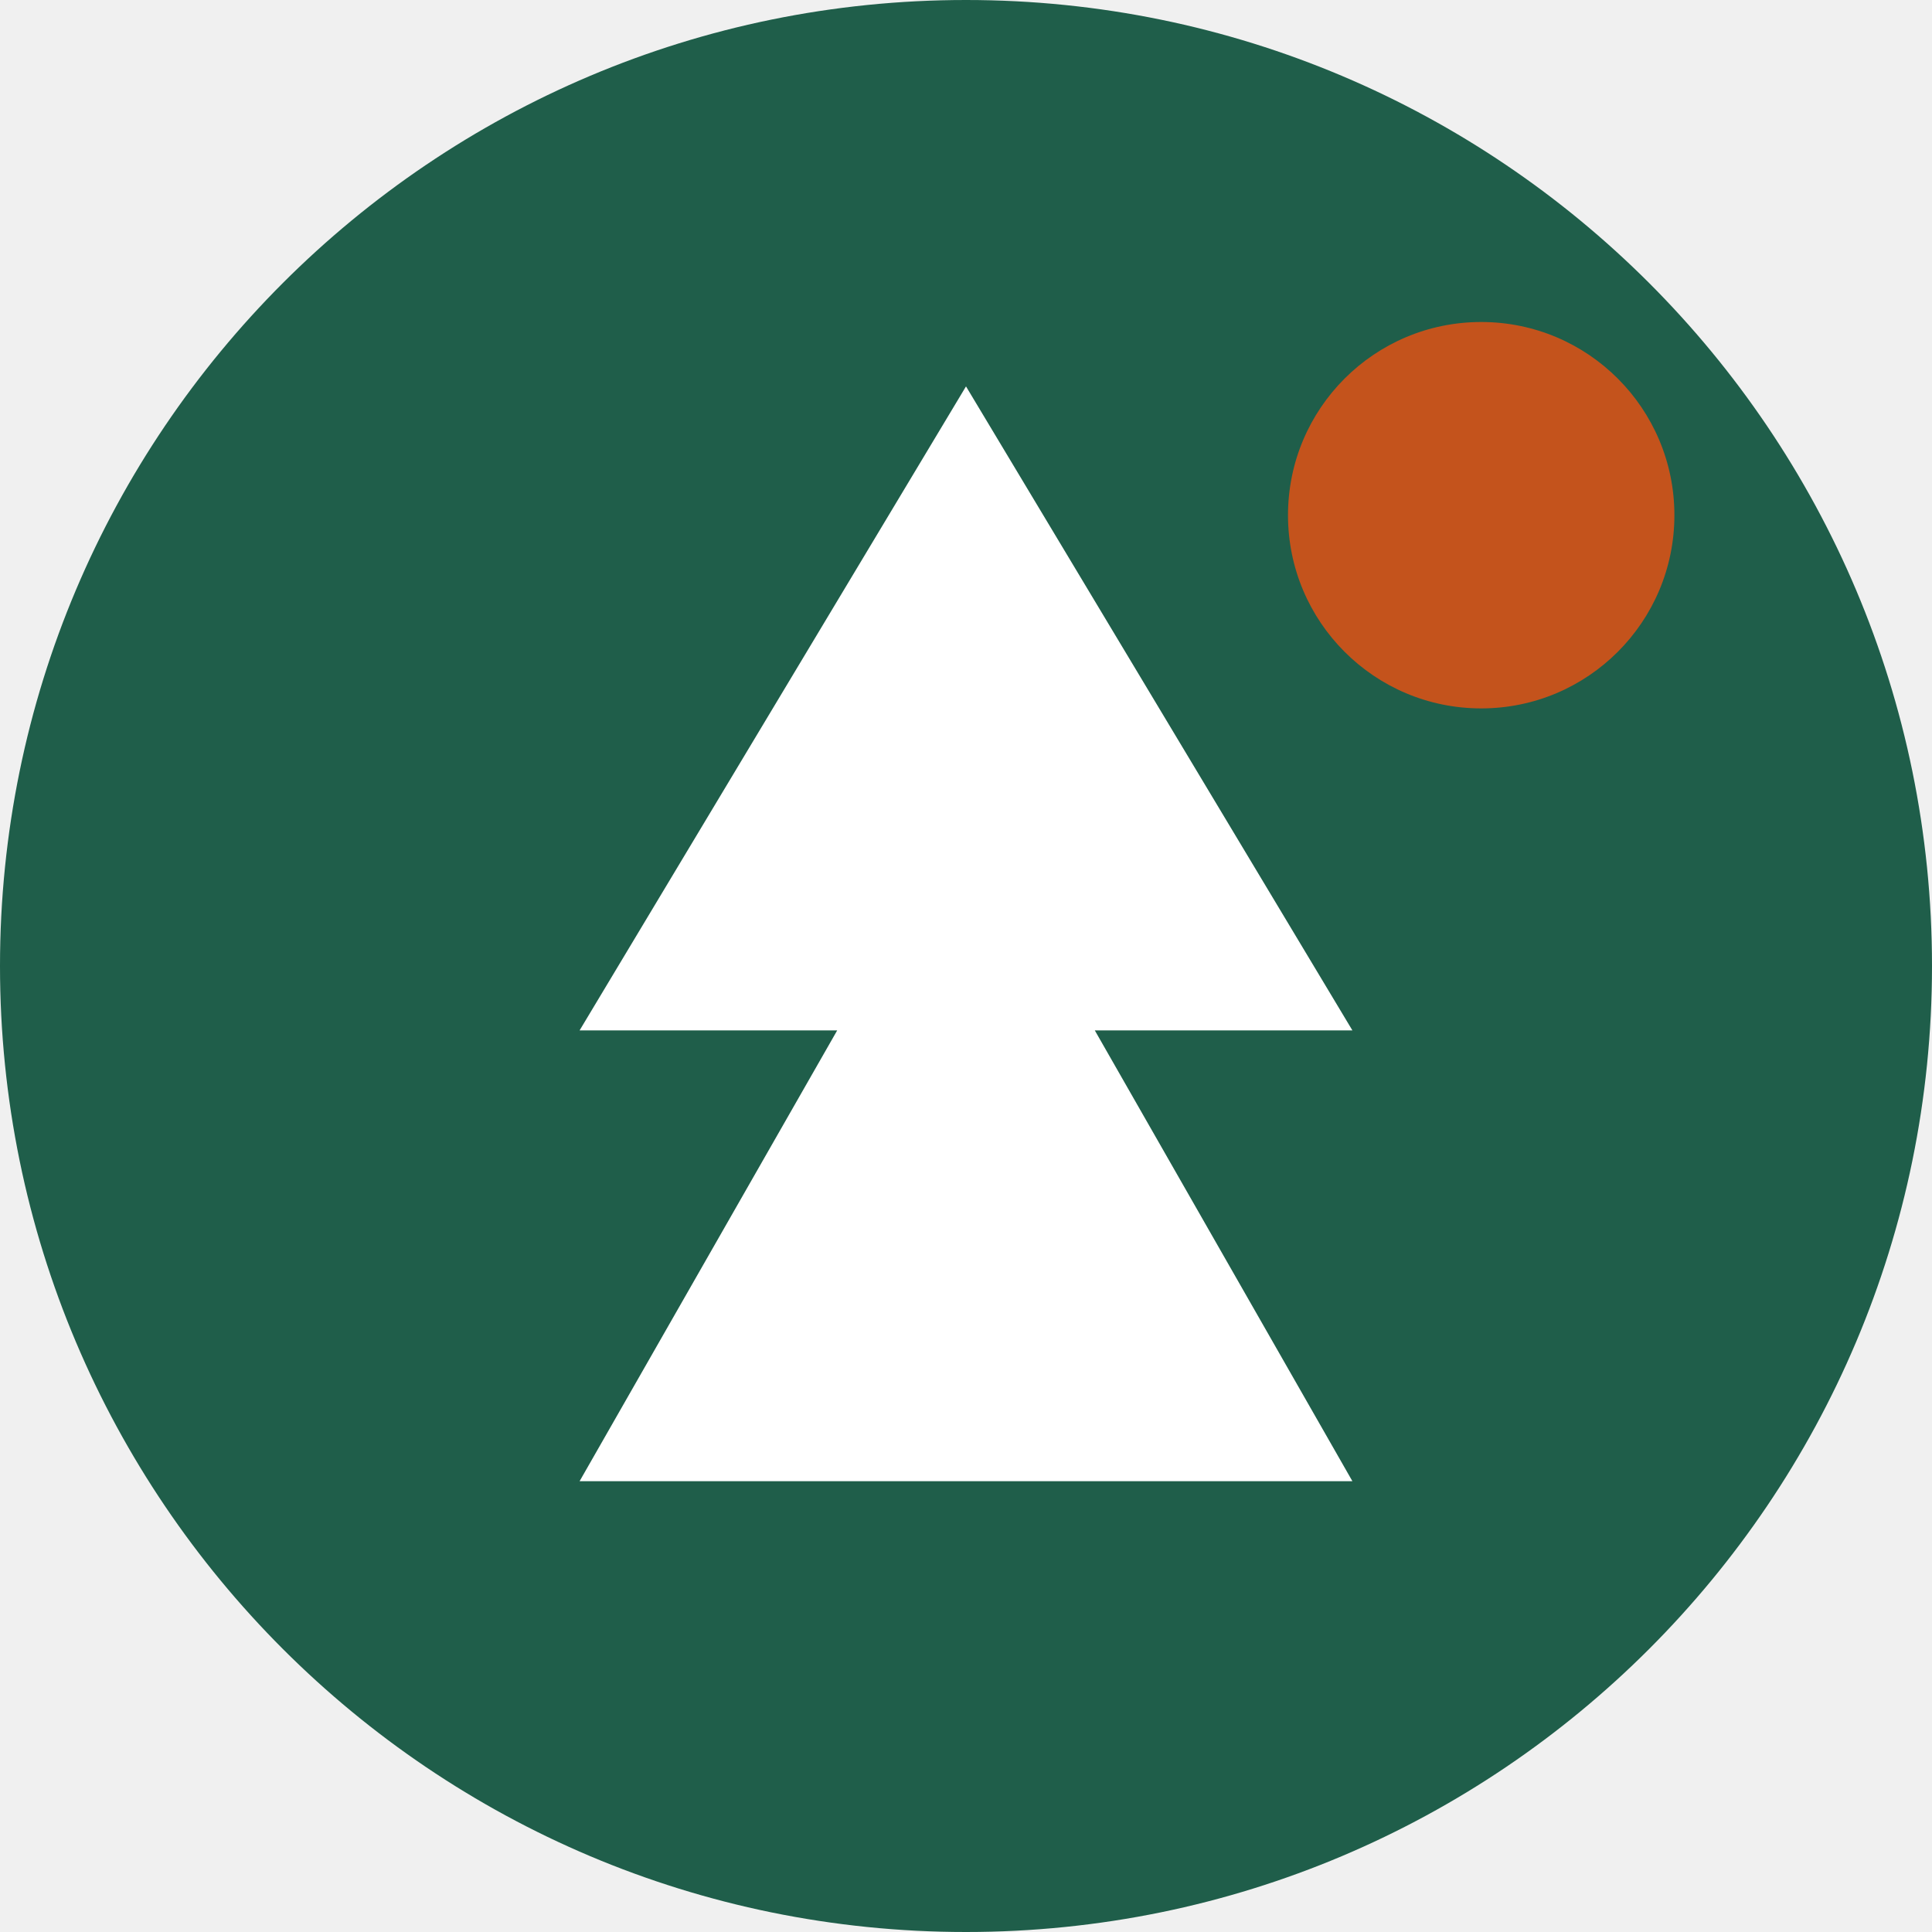
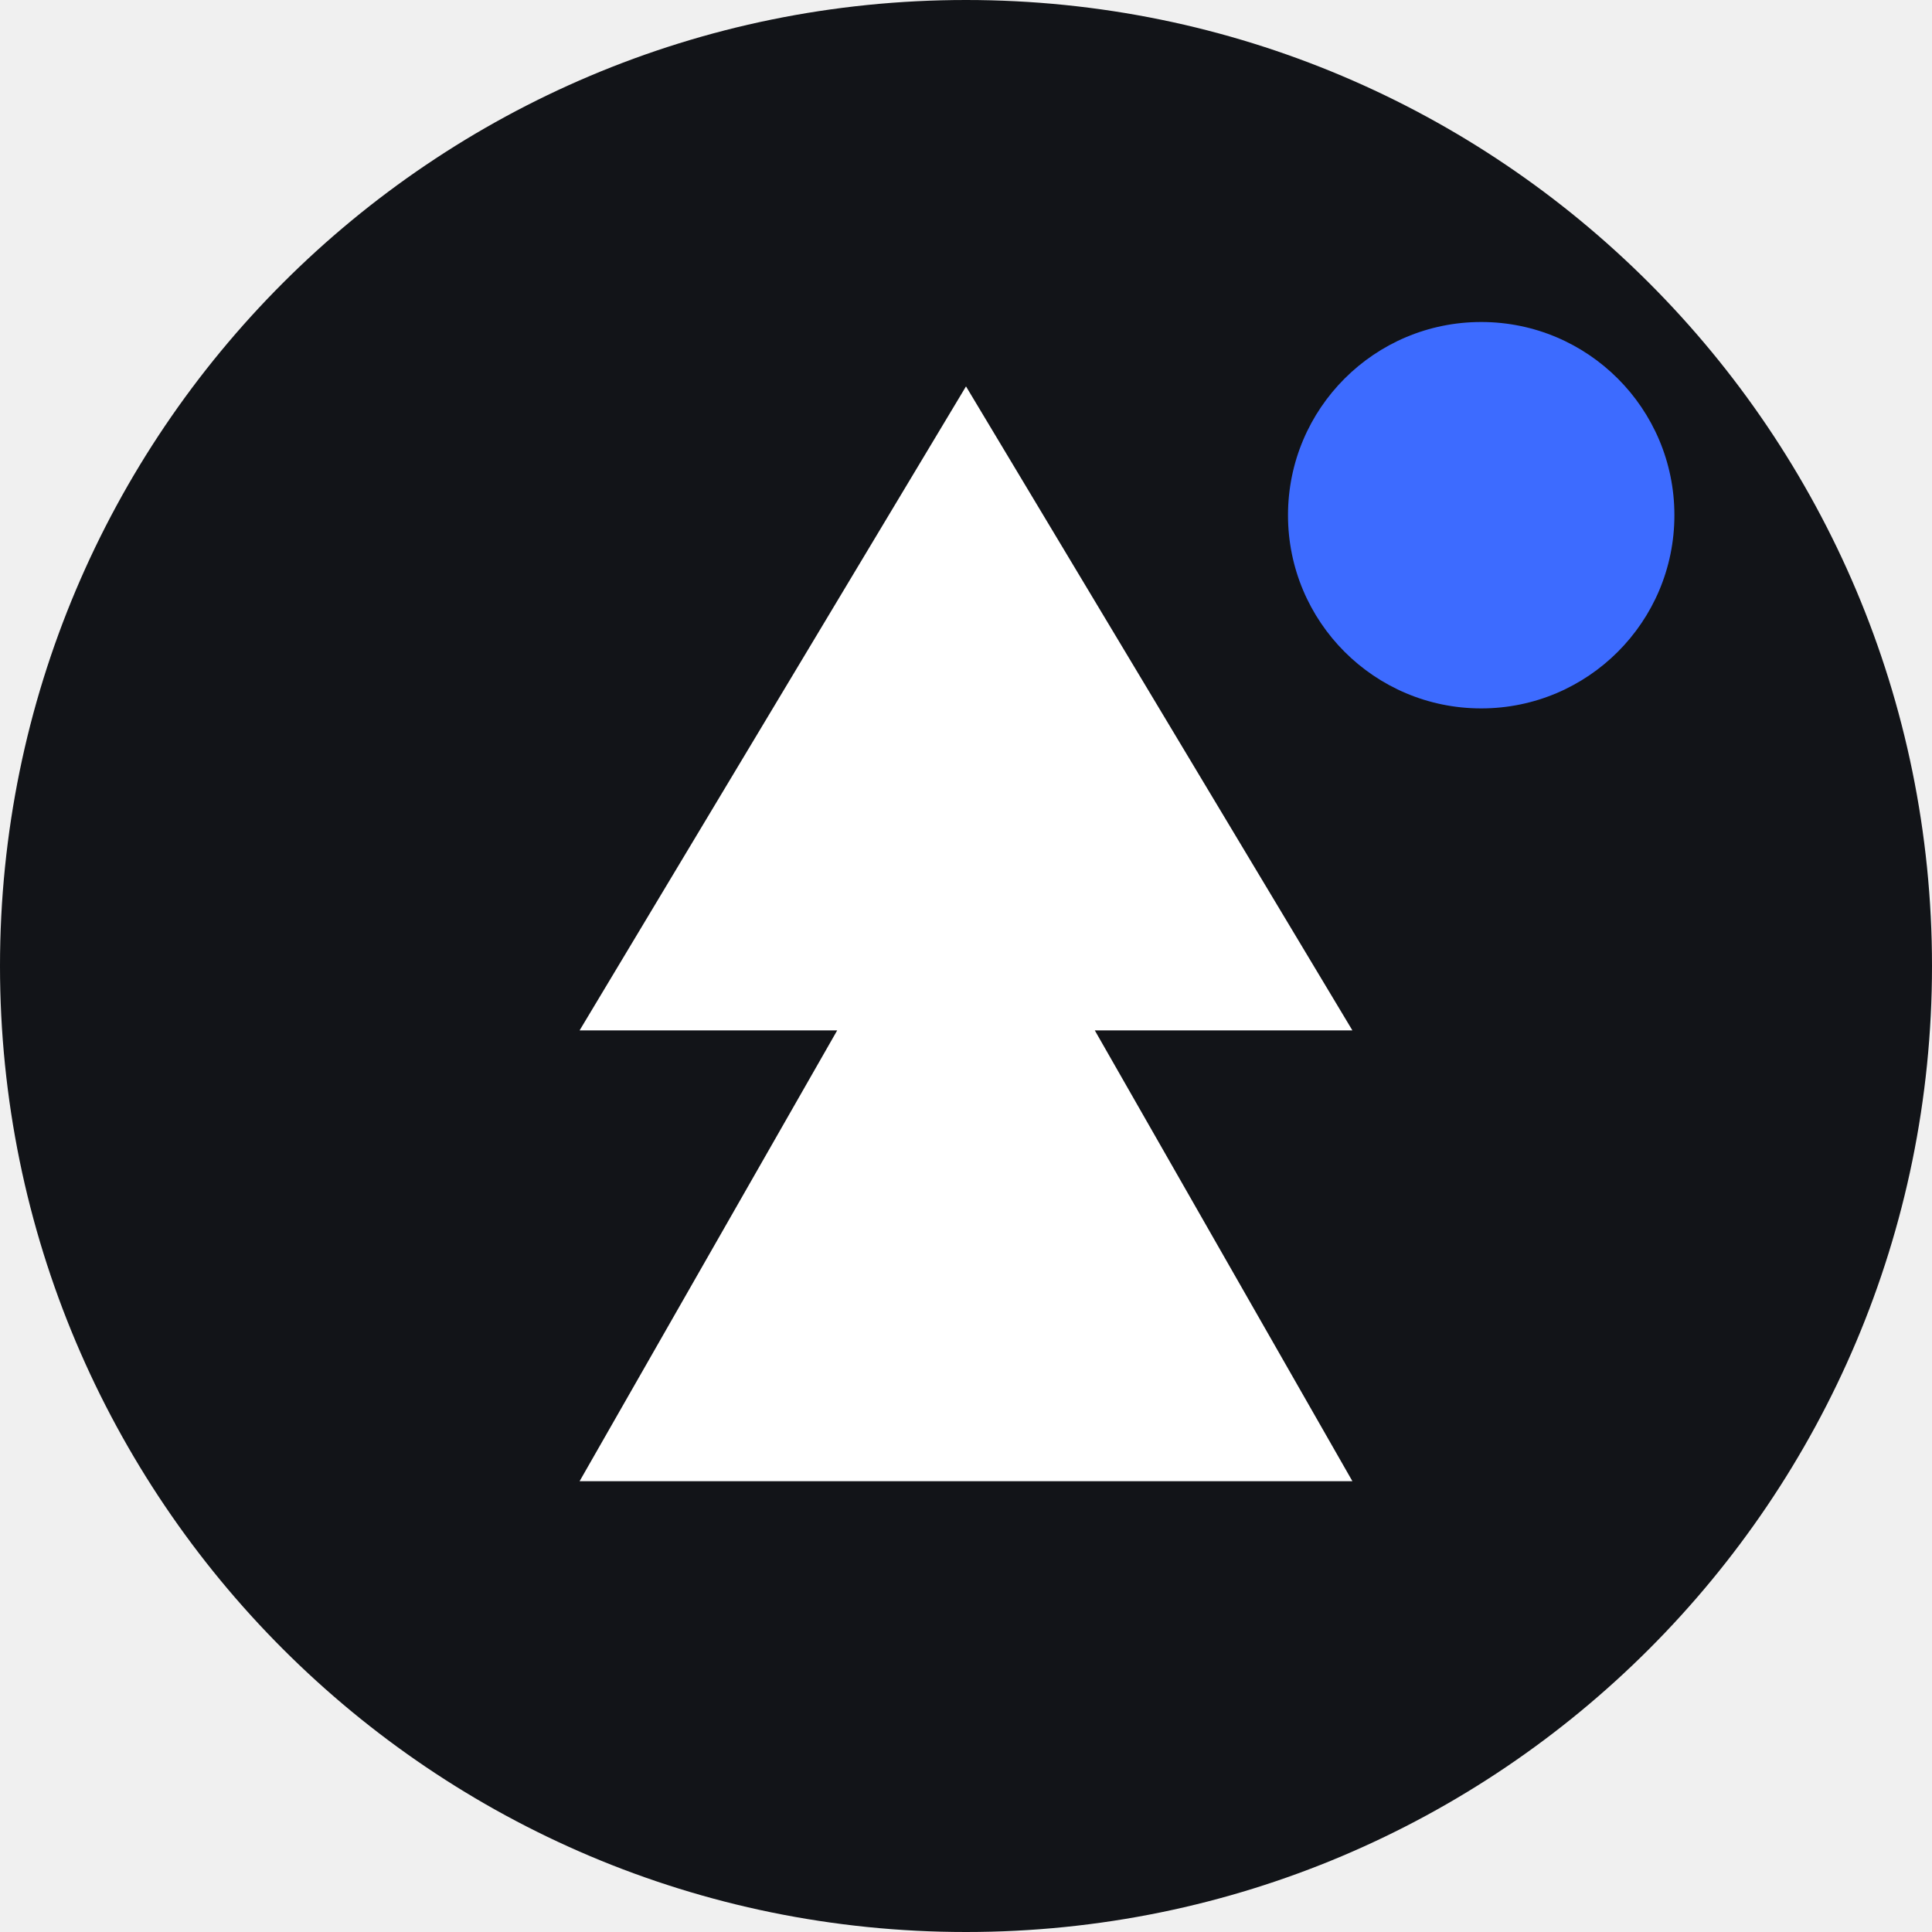
<svg xmlns="http://www.w3.org/2000/svg" width="32" height="32" viewBox="0 0 30 30">
-   <rect width="30" height="30" rx="15" fill="#1F5E4A" />
+   <rect width="30" height="30" rx="15" fill="#121418" />
  <path d="M15 6l6 10h-4l4 7H9l4-7H9z" fill="#FFFFFF" />
-   <circle cx="23" cy="8" r="3" fill="#C4531C" />
+   <circle cx="23" cy="8" r="3" fill="#3D6BFF" />
</svg>
